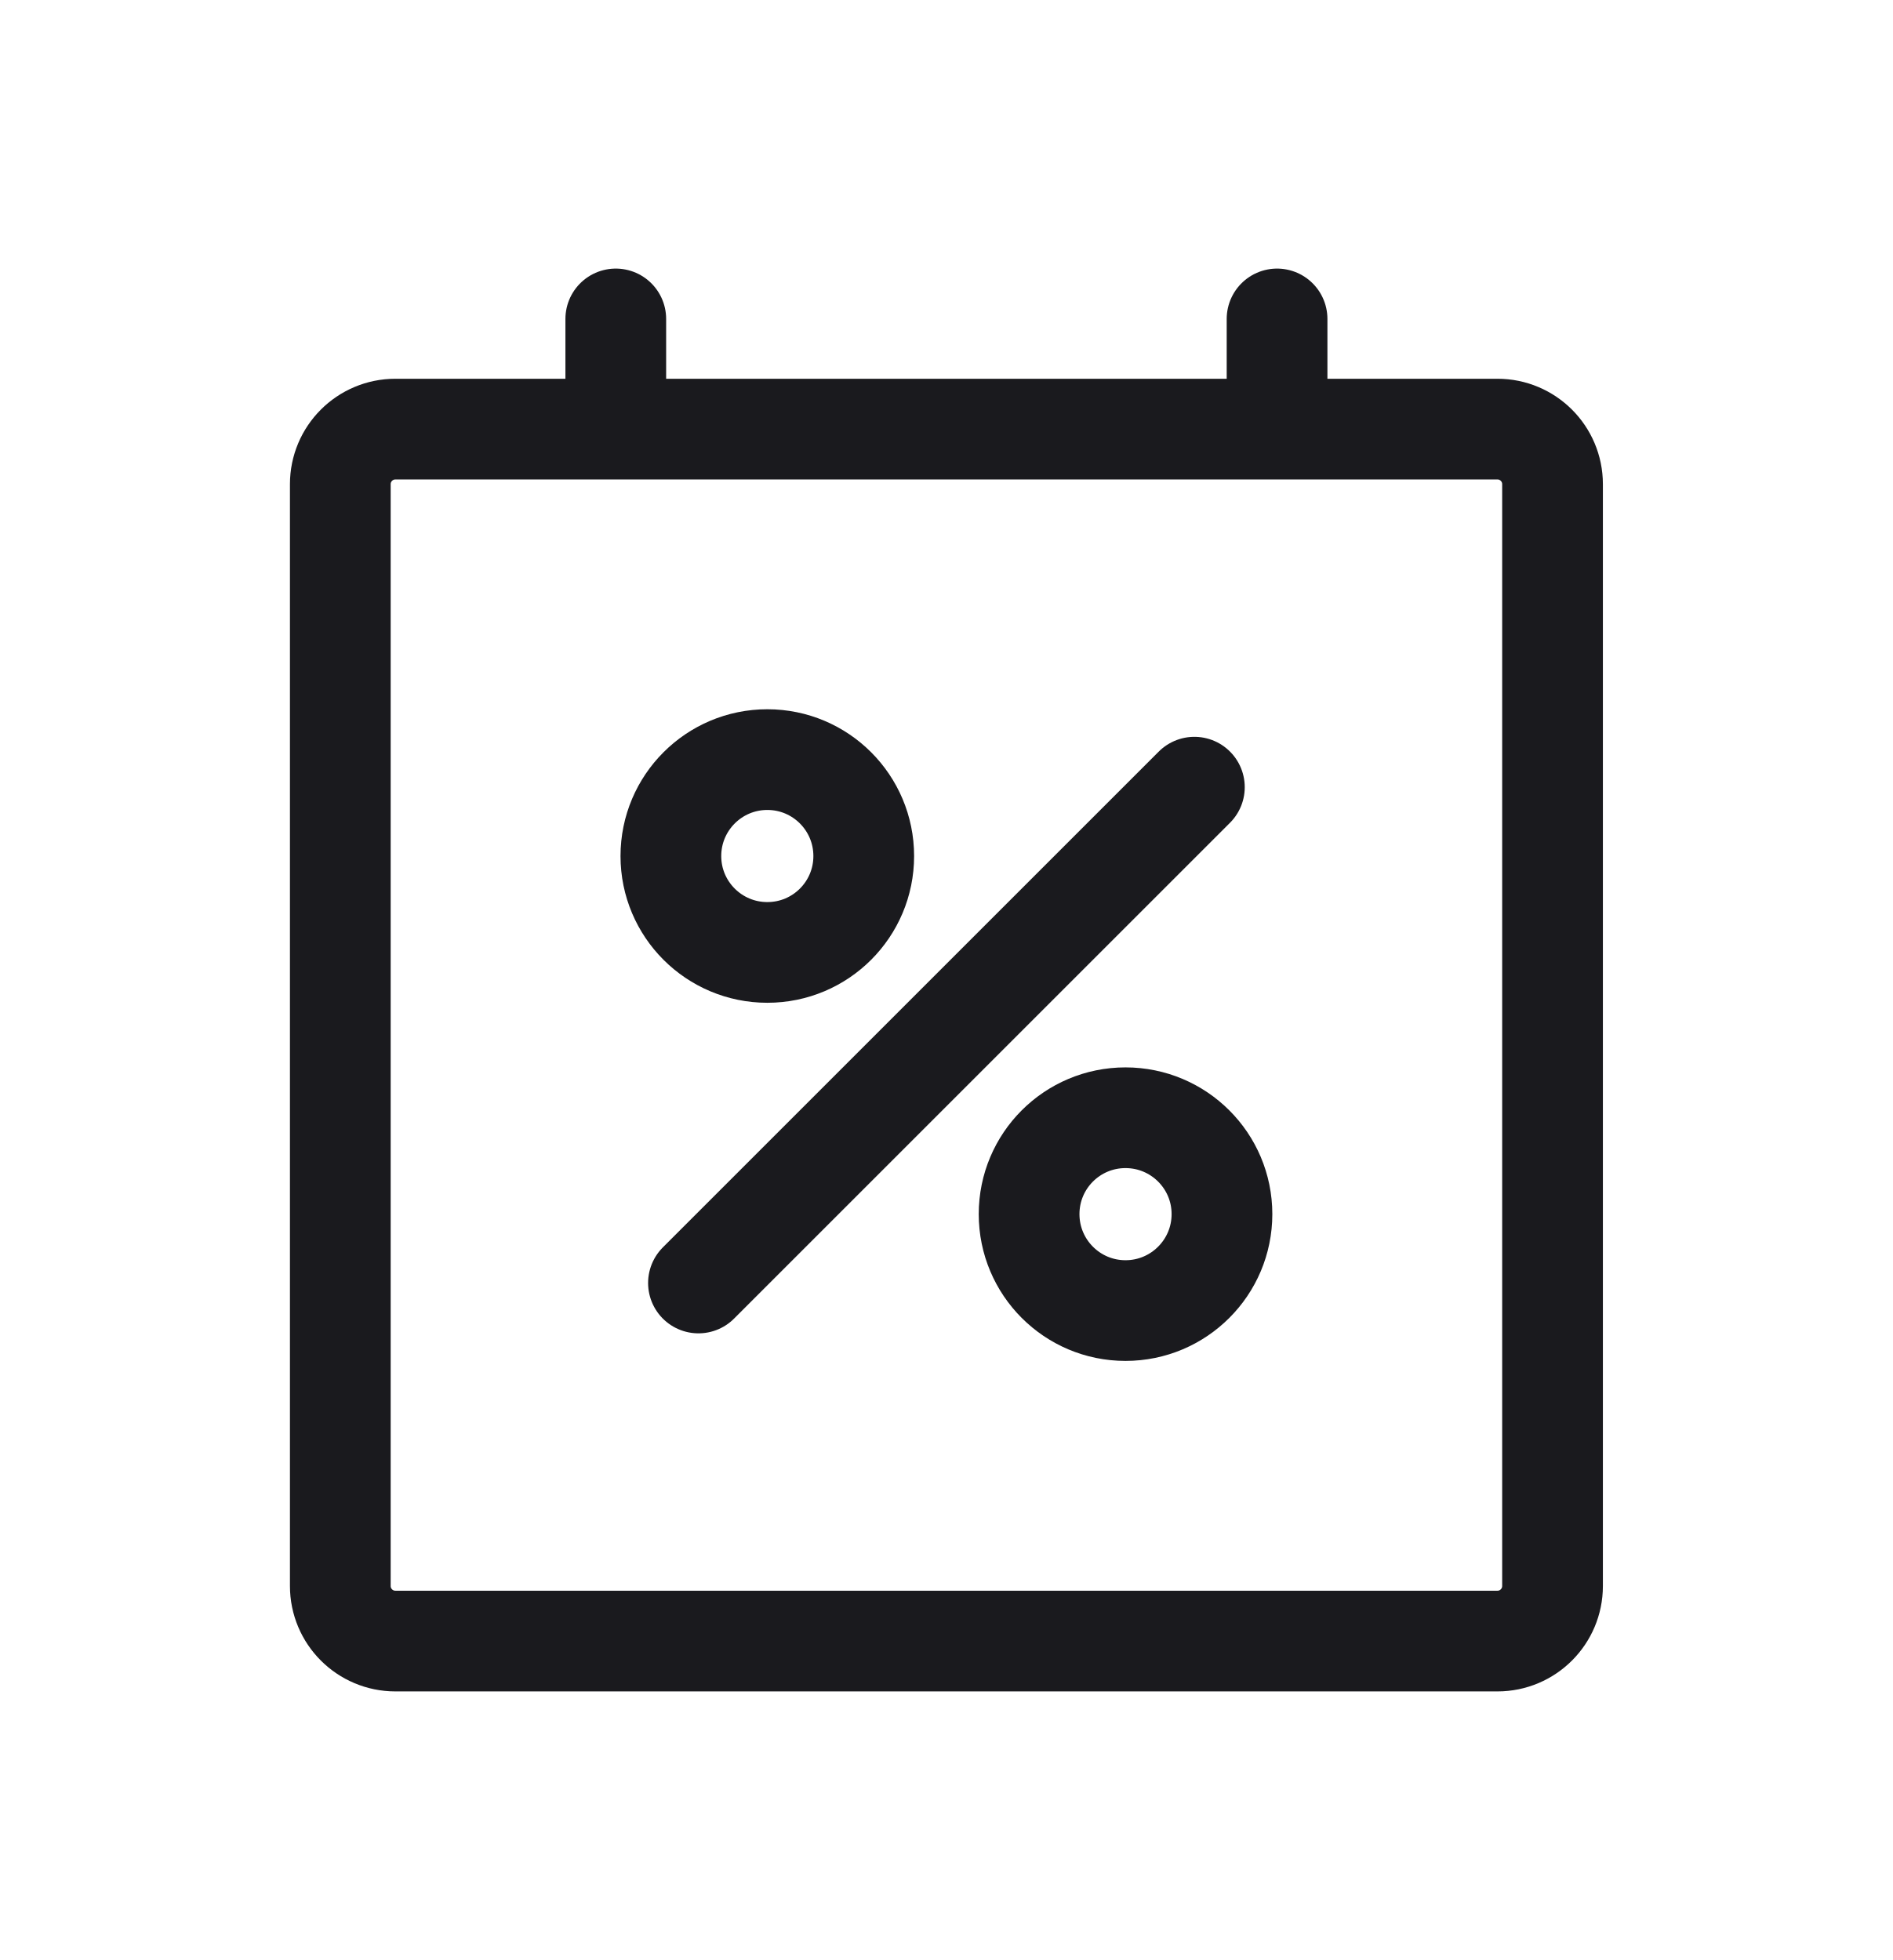
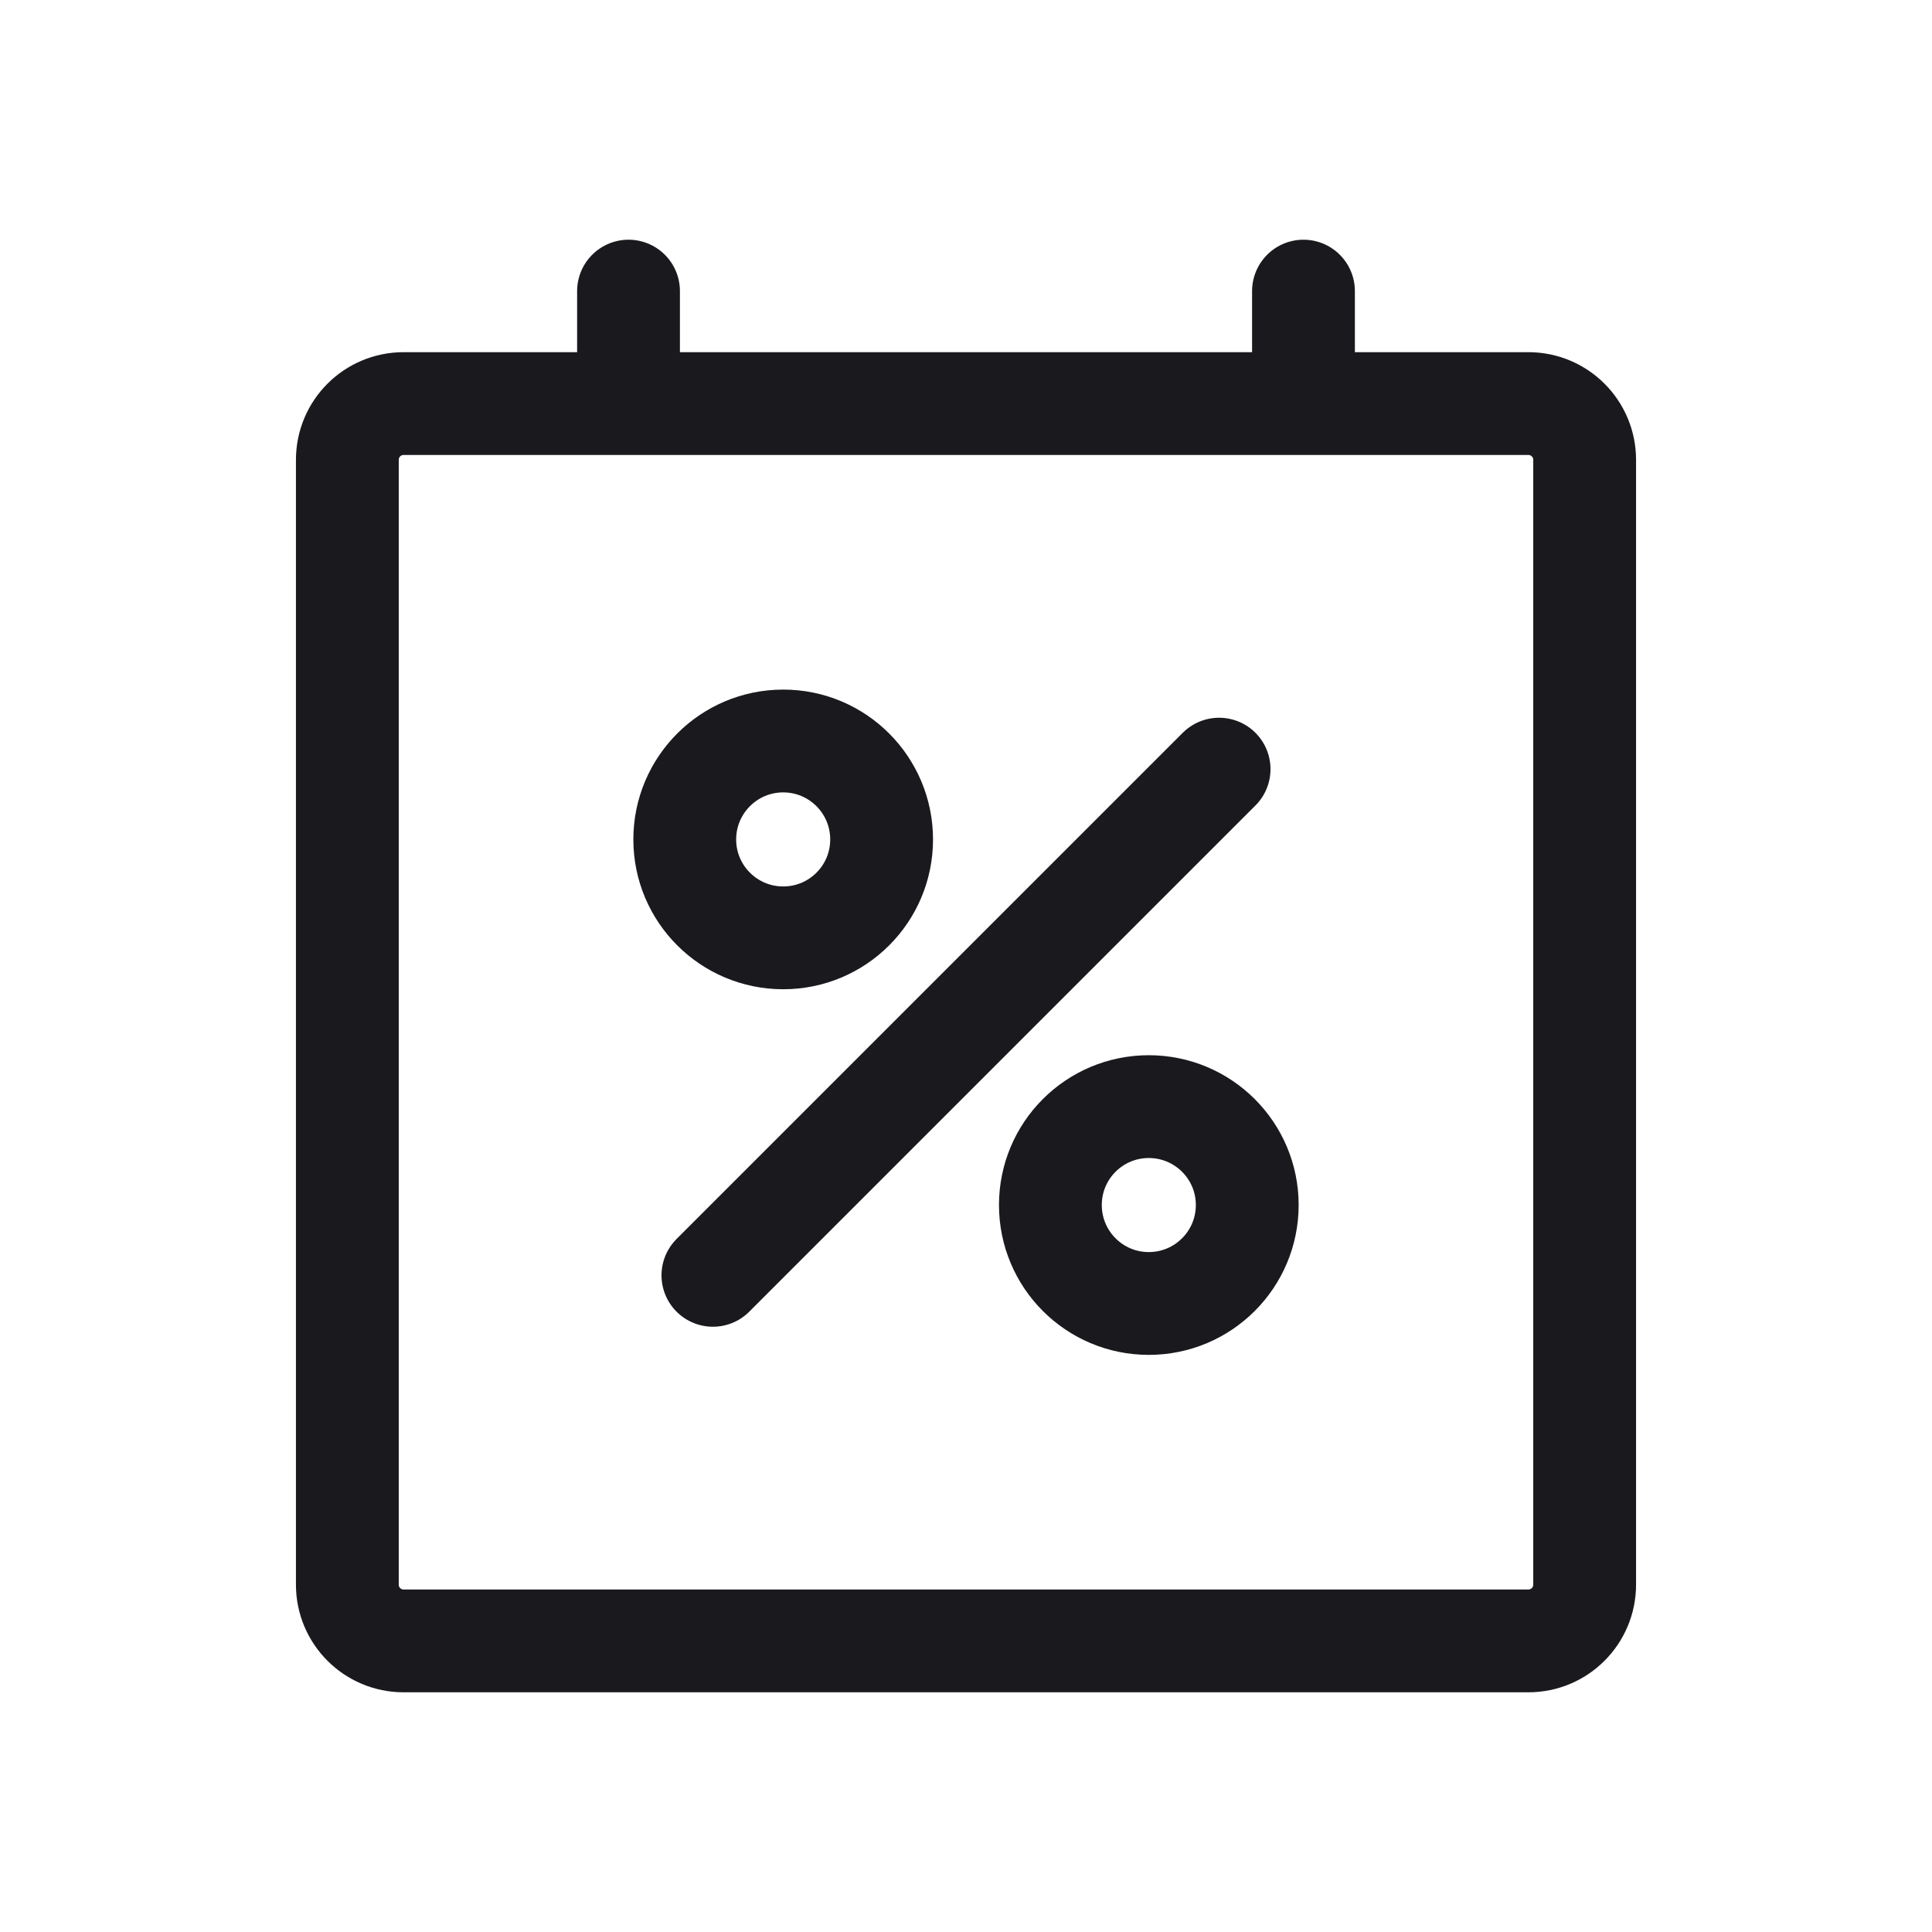
- <svg xmlns="http://www.w3.org/2000/svg" width="28" height="29" viewBox="0 0 28 29" fill="none">
-   <path d="M22.151 6.349H5.849C5.399 6.349 5.034 6.714 5.034 7.164V23.466C5.034 23.916 5.399 24.281 5.849 24.281H22.151C22.601 24.281 22.966 23.916 22.966 23.466V7.164C22.966 6.714 22.601 6.349 22.151 6.349Z" stroke="#1A1A1E" stroke-width="1.49" stroke-linecap="round" stroke-linejoin="round" />
-   <path d="M18.891 4.719V5.805" stroke="#1A1A1E" stroke-width="1.49" stroke-linecap="round" stroke-linejoin="round" />
-   <path d="M9.109 4.719V5.805" stroke="#1A1A1E" stroke-width="1.49" stroke-linecap="round" stroke-linejoin="round" />
-   <path d="M17.668 11.647L10.332 18.983" stroke="#1A1A1E" stroke-width="1.49" stroke-linecap="round" stroke-linejoin="round" />
-   <path d="M11.351 14.092C12.139 14.092 12.777 13.454 12.777 12.666C12.777 11.878 12.139 11.239 11.351 11.239C10.563 11.239 9.924 11.878 9.924 12.666C9.924 13.454 10.563 14.092 11.351 14.092Z" stroke="#1A1A1E" stroke-width="1.49" stroke-miterlimit="10" />
-   <path d="M16.649 19.391C17.437 19.391 18.076 18.752 18.076 17.964C18.076 17.176 17.437 16.538 16.649 16.538C15.861 16.538 15.223 17.176 15.223 17.964C15.223 18.752 15.861 19.391 16.649 19.391Z" stroke="#1A1A1E" stroke-width="1.49" stroke-miterlimit="10" />
+ <svg xmlns="http://www.w3.org/2000/svg" width="28" height="28" viewBox="0 0 28 28" fill="none">
+   <path d="M22.151 5.849H5.849C5.399 5.849 5.034 6.214 5.034 6.664V22.966C5.034 23.416 5.399 23.781 5.849 23.781H22.151C22.601 23.781 22.966 23.416 22.966 22.966V6.664C22.966 6.214 22.601 5.849 22.151 5.849Z" stroke="#1A1A1E" stroke-width="1.49" stroke-linecap="round" stroke-linejoin="round" />
+   <path d="M18.891 4.219V5.305" stroke="#1A1A1E" stroke-width="1.49" stroke-linecap="round" stroke-linejoin="round" />
+   <path d="M9.109 4.219V5.305" stroke="#1A1A1E" stroke-width="1.49" stroke-linecap="round" stroke-linejoin="round" />
+   <path d="M17.668 11.147L10.332 18.483" stroke="#1A1A1E" stroke-width="1.49" stroke-linecap="round" stroke-linejoin="round" />
+   <path d="M11.351 13.592C12.139 13.592 12.777 12.954 12.777 12.166C12.777 11.378 12.139 10.739 11.351 10.739C10.563 10.739 9.924 11.378 9.924 12.166C9.924 12.954 10.563 13.592 11.351 13.592Z" stroke="#1A1A1E" stroke-width="1.49" stroke-miterlimit="10" />
+   <path d="M16.649 18.891C17.437 18.891 18.076 18.252 18.076 17.464C18.076 16.676 17.437 16.038 16.649 16.038C15.861 16.038 15.223 16.676 15.223 17.464C15.223 18.252 15.861 18.891 16.649 18.891Z" stroke="#1A1A1E" stroke-width="1.49" stroke-miterlimit="10" />
</svg>
